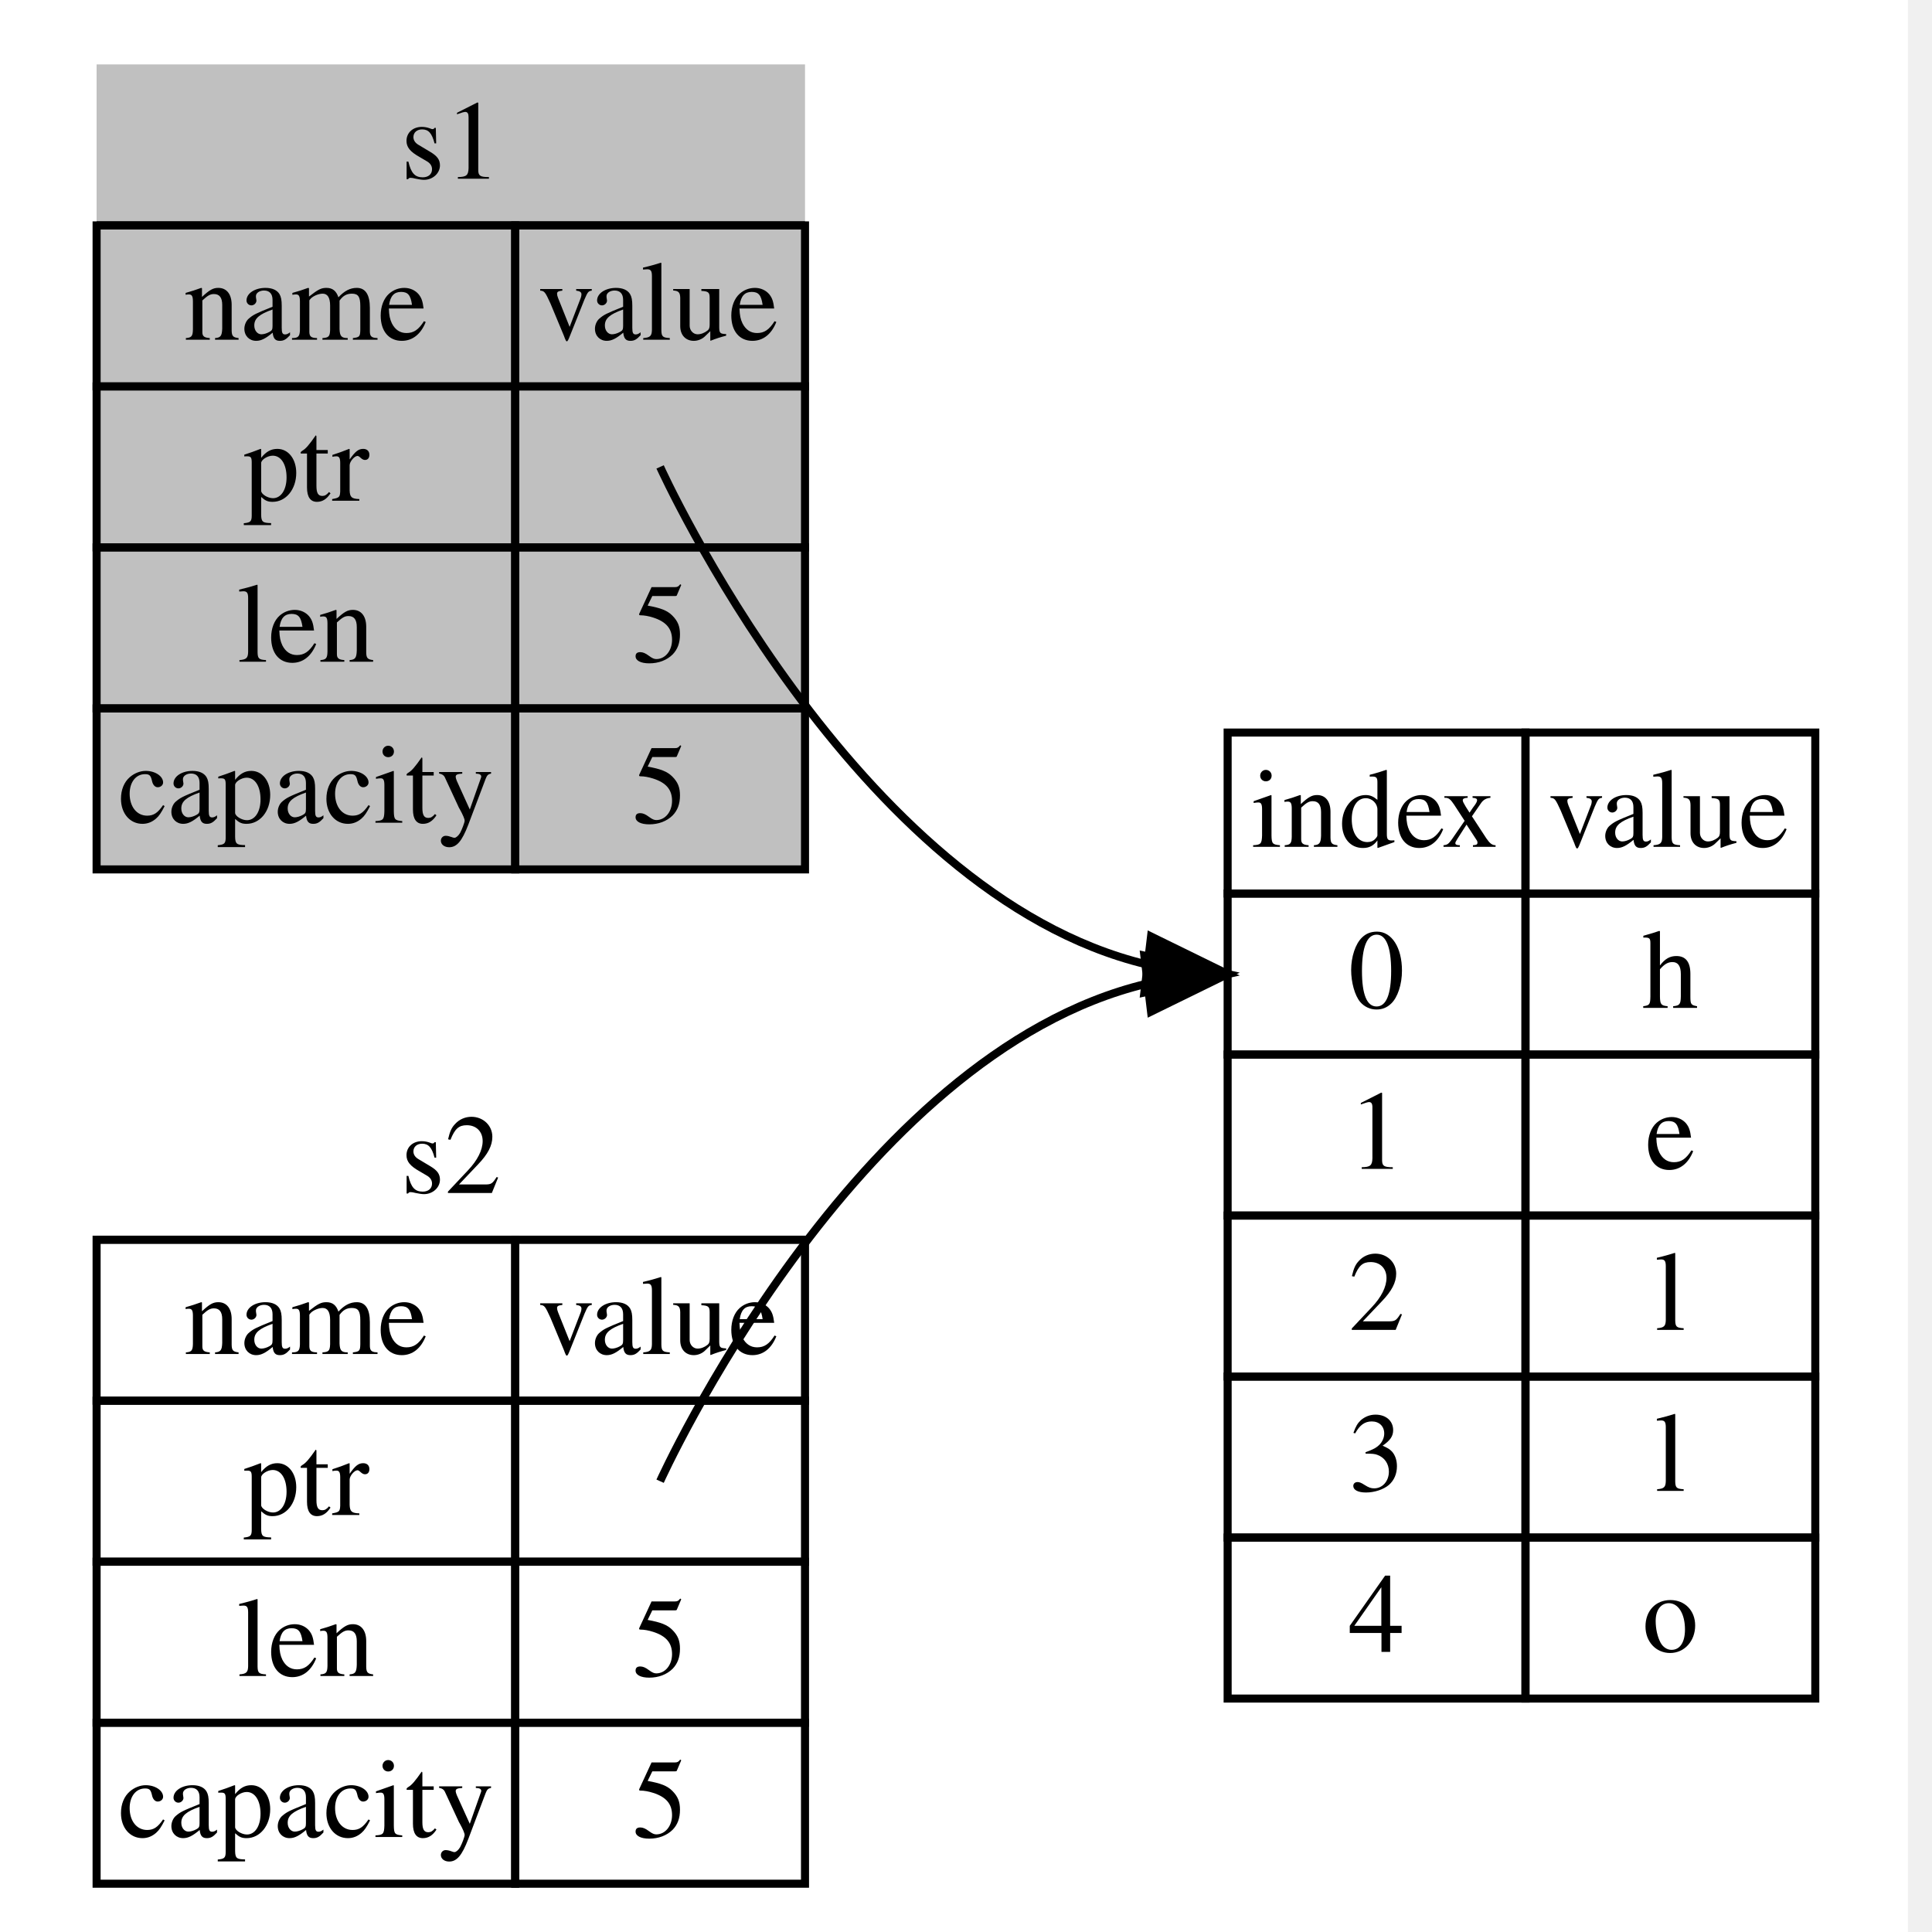
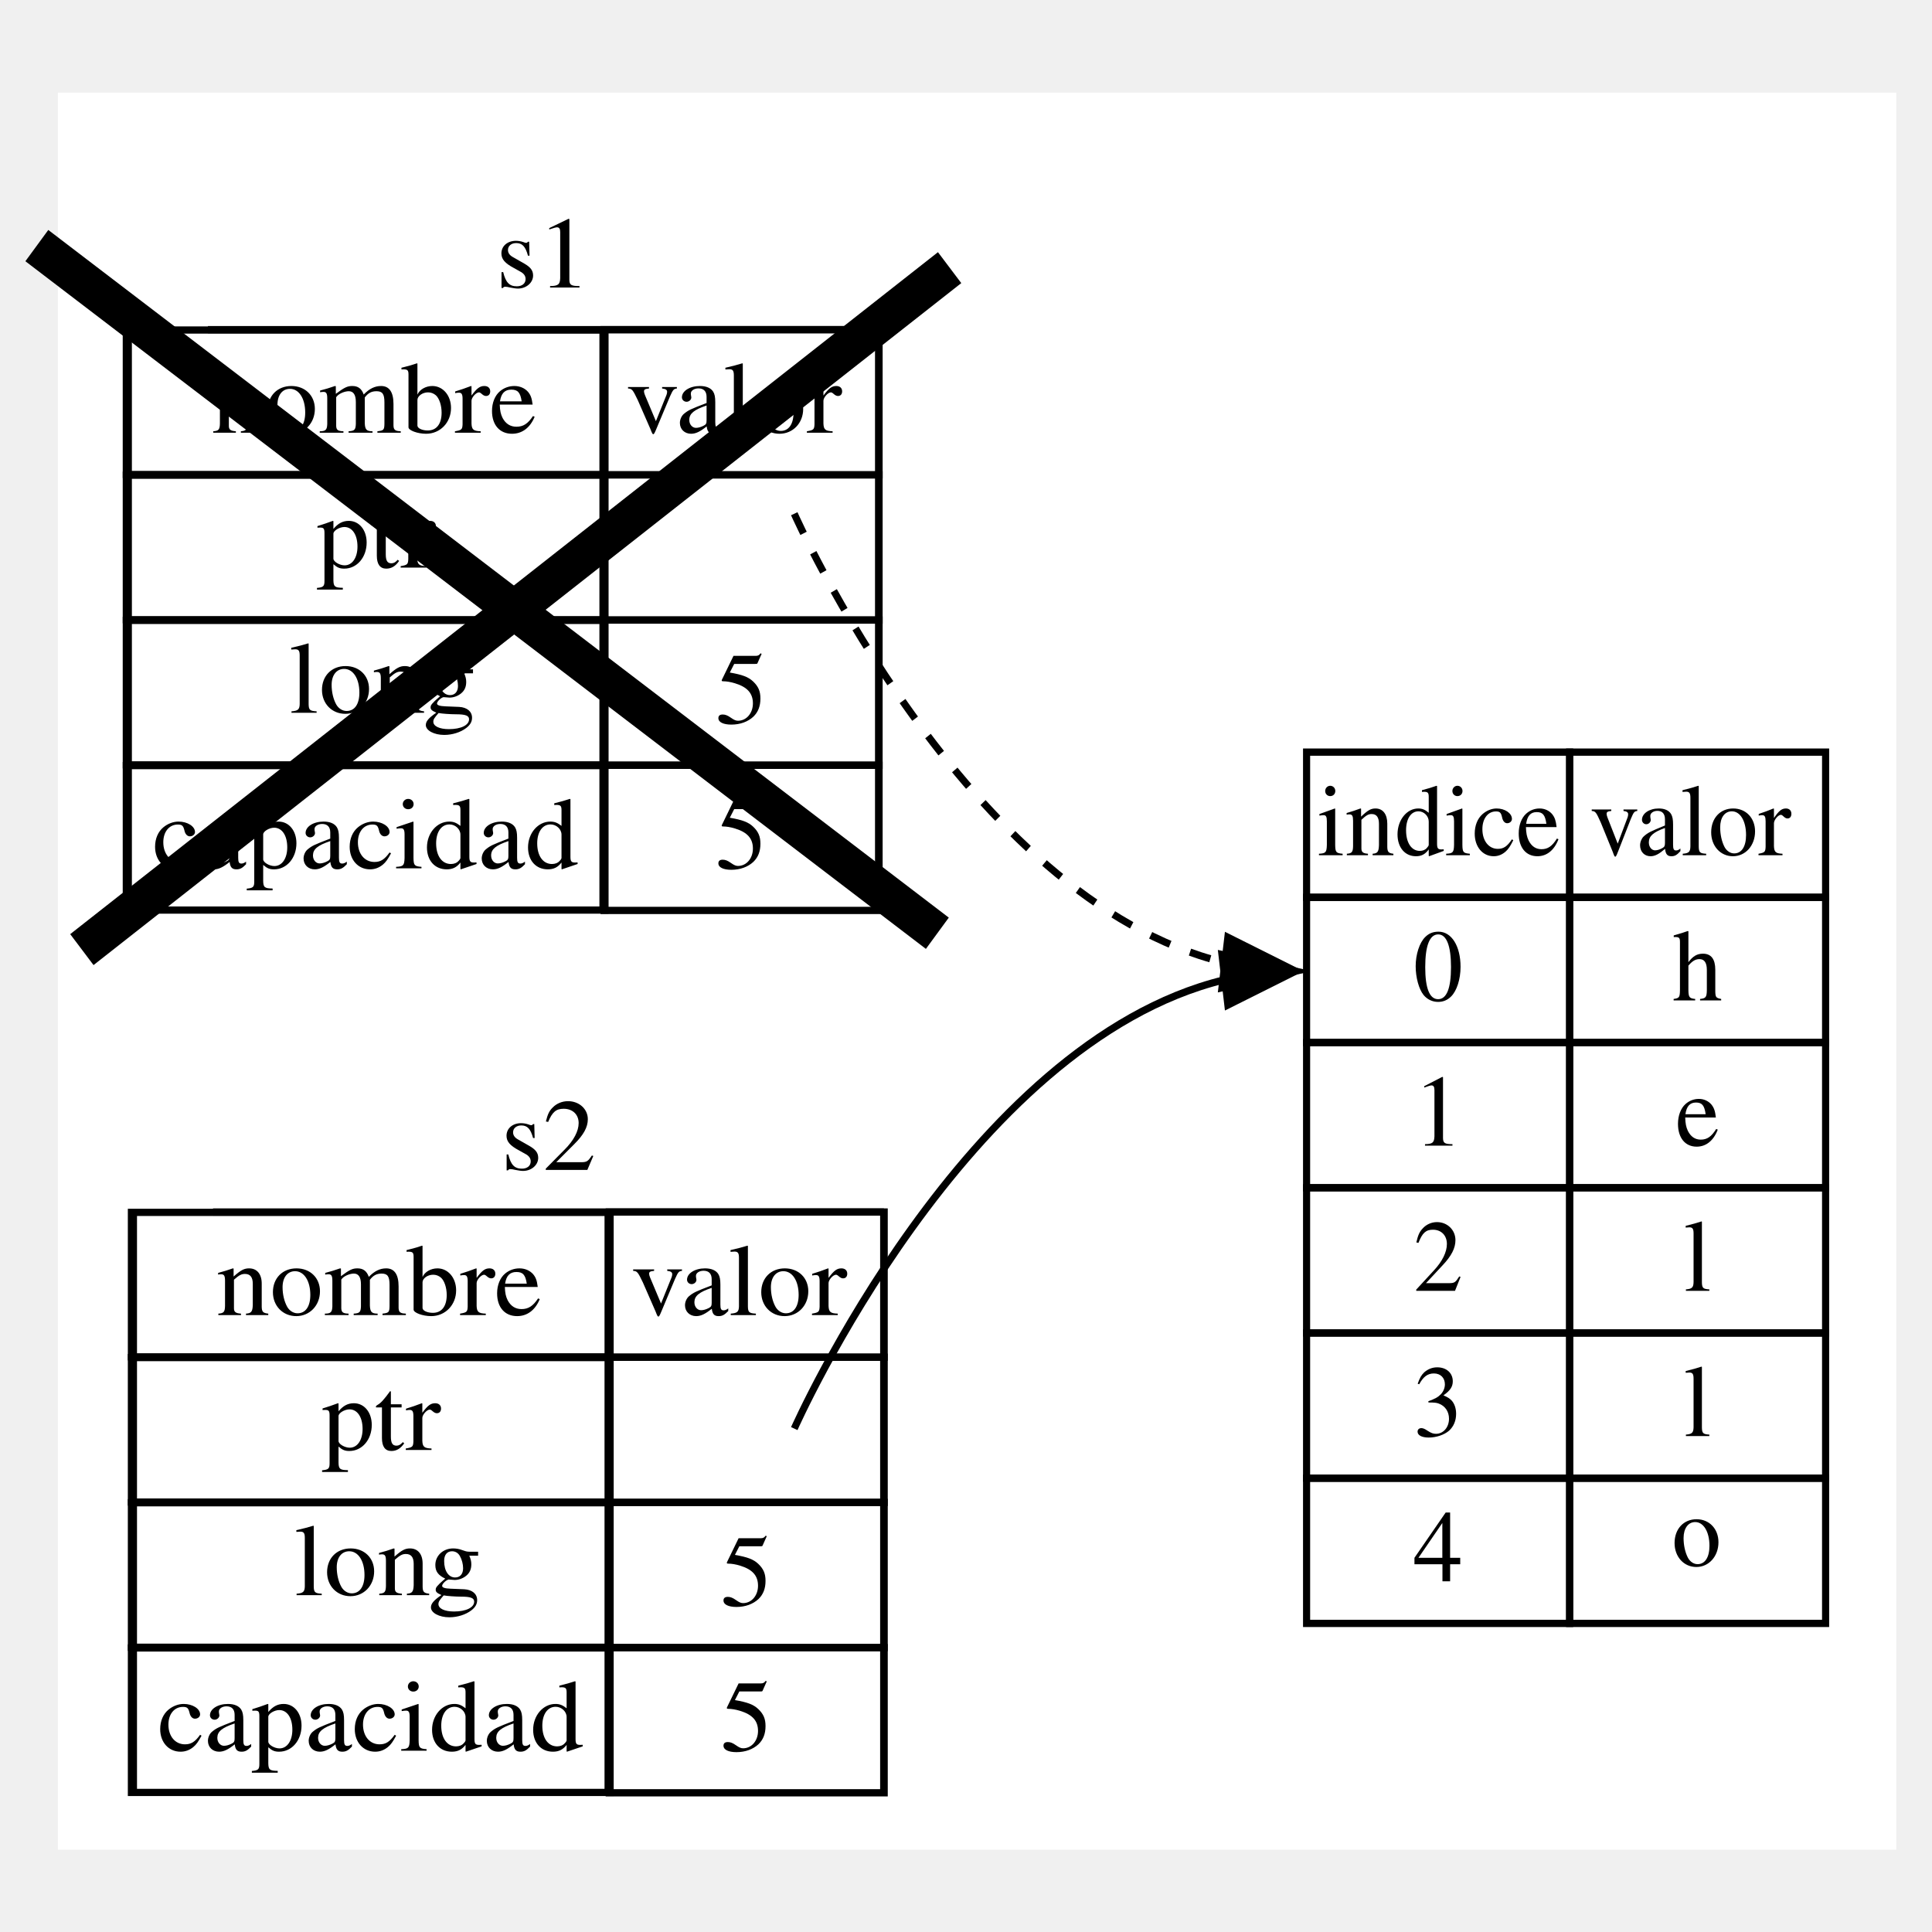
- <svg xmlns="http://www.w3.org/2000/svg" viewBox="0.00 0.00 1000.00 1000.00">
-   <g id="graph0" class="graph" transform="scale(4.1667 4.1667) rotate(0) translate(4 238)">
-     <polygon fill="#ffffff" stroke="transparent" points="-4,4 -4,-238 233,-238 233,4 -4,4" />
-     <g id="node1" class="node">
-       <polygon fill="#c0c0c0" stroke="transparent" points="8,-130 8,-230 96,-230 96,-130 8,-130" />
-       <polyline fill="none" stroke="#000000" points="8,-210 96,-210 " />
-       <text text-anchor="start" x="45.776" y="-215.8" font-family="Times,serif" font-size="14.00" fill="#000000">s1</text>
-       <polygon fill="none" stroke="#000000" points="8,-190 8,-210 60,-210 60,-190 8,-190" />
-       <text text-anchor="start" x="18.841" y="-195.8" font-family="Times,serif" font-size="14.00" fill="#000000">name</text>
-       <polygon fill="none" stroke="#000000" points="60,-190 60,-210 96,-210 96,-190 60,-190" />
-       <text text-anchor="start" x="62.841" y="-195.8" font-family="Times,serif" font-size="14.00" fill="#000000">value</text>
-       <polygon fill="none" stroke="#000000" points="8,-170 8,-190 60,-190 60,-170 8,-170" />
-       <text text-anchor="start" x="26.224" y="-175.8" font-family="Times,serif" font-size="14.00" fill="#000000">ptr</text>
-       <polygon fill="none" stroke="#000000" points="60,-170 60,-190 96,-190 96,-170 60,-170" />
-       <polygon fill="none" stroke="#000000" points="8,-150 8,-170 60,-170 60,-150 8,-150" />
-       <text text-anchor="start" x="25.448" y="-155.8" font-family="Times,serif" font-size="14.00" fill="#000000">len</text>
-       <polygon fill="none" stroke="#000000" points="60,-150 60,-170 96,-170 96,-150 60,-150" />
-       <text text-anchor="start" x="74.5" y="-155.8" font-family="Times,serif" font-size="14.00" fill="#000000">5</text>
-       <polygon fill="none" stroke="#000000" points="8,-130 8,-150 60,-150 60,-130 8,-130" />
-       <text text-anchor="start" x="10.683" y="-135.8" font-family="Times,serif" font-size="14.00" fill="#000000">capacity</text>
-       <polygon fill="none" stroke="#000000" points="60,-130 60,-150 96,-150 96,-130 60,-130" />
-       <text text-anchor="start" x="74.5" y="-135.8" font-family="Times,serif" font-size="14.00" fill="#000000">5</text>
-     </g>
-     <g id="node3" class="node">
-       <polygon fill="none" stroke="#000000" points="148.5,-127 148.5,-147 185.5,-147 185.5,-127 148.5,-127" />
-       <text text-anchor="start" x="151.448" y="-132.8" font-family="Times,serif" font-size="14.00" fill="#000000">index</text>
-       <polygon fill="none" stroke="#000000" points="185.5,-127 185.5,-147 221.5,-147 221.5,-127 185.5,-127" />
-       <text text-anchor="start" x="188.341" y="-132.8" font-family="Times,serif" font-size="14.00" fill="#000000">value</text>
-       <polygon fill="none" stroke="#000000" points="148.5,-107 148.5,-127 185.5,-127 185.5,-107 148.5,-107" />
-       <text text-anchor="start" x="163.5" y="-112.8" font-family="Times,serif" font-size="14.00" fill="#000000">0</text>
-       <polygon fill="none" stroke="#000000" points="185.5,-107 185.5,-127 221.5,-127 221.5,-107 185.5,-107" />
-       <text text-anchor="start" x="200" y="-112.8" font-family="Times,serif" font-size="14.00" fill="#000000">h</text>
-       <polygon fill="none" stroke="#000000" points="148.5,-87 148.5,-107 185.5,-107 185.5,-87 148.5,-87" />
-       <text text-anchor="start" x="163.5" y="-92.8" font-family="Times,serif" font-size="14.00" fill="#000000">1</text>
-       <polygon fill="none" stroke="#000000" points="185.5,-87 185.5,-107 221.5,-107 221.5,-87 185.5,-87" />
-       <text text-anchor="start" x="200.393" y="-92.8" font-family="Times,serif" font-size="14.00" fill="#000000">e</text>
-       <polygon fill="none" stroke="#000000" points="148.5,-67 148.5,-87 185.5,-87 185.5,-67 148.5,-67" />
-       <text text-anchor="start" x="163.5" y="-72.8" font-family="Times,serif" font-size="14.00" fill="#000000">2</text>
-       <polygon fill="none" stroke="#000000" points="185.5,-67 185.5,-87 221.5,-87 221.5,-67 185.5,-67" />
-       <text text-anchor="start" x="201.555" y="-72.8" font-family="Times,serif" font-size="14.00" fill="#000000">l</text>
-       <polygon fill="none" stroke="#000000" points="148.5,-47 148.5,-67 185.5,-67 185.5,-47 148.5,-47" />
-       <text text-anchor="start" x="163.5" y="-52.8" font-family="Times,serif" font-size="14.00" fill="#000000">3</text>
-       <polygon fill="none" stroke="#000000" points="185.5,-47 185.5,-67 221.5,-67 221.5,-47 185.5,-47" />
-       <text text-anchor="start" x="201.555" y="-52.8" font-family="Times,serif" font-size="14.00" fill="#000000">l</text>
-       <polygon fill="none" stroke="#000000" points="148.5,-27 148.5,-47 185.5,-47 185.5,-27 148.5,-27" />
-       <text text-anchor="start" x="163.5" y="-32.8" font-family="Times,serif" font-size="14.00" fill="#000000">4</text>
-       <polygon fill="none" stroke="#000000" points="185.5,-27 185.5,-47 221.5,-47 221.5,-27 185.5,-27" />
-       <text text-anchor="start" x="200" y="-32.8" font-family="Times,serif" font-size="14.00" fill="#000000">o</text>
-     </g>
+ <svg xmlns="http://www.w3.org/2000/svg" viewBox="0.00 0.00 1000.00 1000.00" version="1.1" id="svg146">
+   <defs id="defs150" />
+   <g id="graph0" class="graph" transform="matrix(3.680024,0,0,3.758125,124.0699,942.3732)">
+     <polygon stroke="transparent" points="-4,4 -4,-238 233,-238 233,4 " id="polygon4" transform="matrix(1.091023,0,0,1,-21.20848,0)" style="fill:#ffffff" />
    <g id="edge1" class="edge">
-       <path fill="none" stroke="#000000" d="M78,-180C78,-180 101.998,-126.912 138.44,-118.202" />
-       <polygon fill="#000000" stroke="#000000" points="138.986,-121.662 148.5,-117 138.155,-114.712 138.986,-121.662" />
-     </g>
-     <g id="node2" class="node">
-       <polyline fill="none" stroke="#000000" points="8,-84 96,-84 " />
-       <text text-anchor="start" x="45.776" y="-89.8" font-family="Times,serif" font-size="14.00" fill="#000000">s2</text>
-       <polygon fill="none" stroke="#000000" points="8,-64 8,-84 60,-84 60,-64 8,-64" />
-       <text text-anchor="start" x="18.841" y="-69.8" font-family="Times,serif" font-size="14.00" fill="#000000">name</text>
-       <polygon fill="none" stroke="#000000" points="60,-64 60,-84 96,-84 96,-64 60,-64" />
-       <text text-anchor="start" x="62.841" y="-69.8" font-family="Times,serif" font-size="14.00" fill="#000000">value</text>
-       <polygon fill="none" stroke="#000000" points="8,-44 8,-64 60,-64 60,-44 8,-44" />
-       <text text-anchor="start" x="26.224" y="-49.8" font-family="Times,serif" font-size="14.00" fill="#000000">ptr</text>
-       <polygon fill="none" stroke="#000000" points="60,-44 60,-64 96,-64 96,-44 60,-44" />
-       <polygon fill="none" stroke="#000000" points="8,-24 8,-44 60,-44 60,-24 8,-24" />
-       <text text-anchor="start" x="25.448" y="-29.8" font-family="Times,serif" font-size="14.00" fill="#000000">len</text>
-       <polygon fill="none" stroke="#000000" points="60,-24 60,-44 96,-44 96,-24 60,-24" />
-       <text text-anchor="start" x="74.5" y="-29.8" font-family="Times,serif" font-size="14.00" fill="#000000">5</text>
-       <polygon fill="none" stroke="#000000" points="8,-4 8,-24 60,-24 60,-4 8,-4" />
-       <text text-anchor="start" x="10.683" y="-9.8" font-family="Times,serif" font-size="14.00" fill="#000000">capacity</text>
-       <polygon fill="none" stroke="#000000" points="60,-4 60,-24 96,-24 96,-4 60,-4" />
-       <text text-anchor="start" x="74.5" y="-9.8" font-family="Times,serif" font-size="14.00" fill="#000000">5</text>
+       <path d="m 78,-180 c 0,0 23.998,53.088 60.441,61.798" id="path96" style="fill:none;stroke:#000000;stroke-width:1;stroke-miterlimit:4;stroke-dasharray:3,3;stroke-dashoffset:0" />
+       <polygon points="138.986,-121.662 148.5,-117 138.155,-114.712 " id="polygon98" style="fill:#000000;stroke:#000000" />
    </g>
    <g id="edge2" class="edge">
-       <path fill="none" stroke="#000000" d="M78,-54C78,-54 101.998,-107.088 138.44,-115.798" />
-       <polygon fill="#000000" stroke="#000000" points="138.155,-119.288 148.5,-117 138.986,-112.338 138.155,-119.288" />
+       <path d="m 78,-54 c 0,0 23.998,-53.088 60.441,-61.798" id="path140" style="fill:none;stroke:#000000" />
+       <polygon points="138.155,-119.288 148.5,-117 138.986,-112.338 " id="polygon142" style="fill:#000000;stroke:#000000" />
    </g>
+     <g id="node1" class="node" transform="matrix(1.072327,0,0,0.999855,-13.04981,-81.37104)">
+       <polyline points="8,-124 96,-124 " id="polyline8" style="fill:none;stroke:#000000" />
+       <text x="45.776" y="-129.8" font-size="14.00" id="text10" style="font-size:14px;font-family:Times, serif;text-anchor:start;fill:#000000">s1</text>
+       <polygon points="8,-104 8,-124 60,-124 60,-104 " id="polygon12" style="fill:none;stroke:#000000" transform="matrix(1.202383,0,0,0.9951312,-12.19179,-0.5550386)" />
+       <text x="8.451" y="-109.8" font-size="14.00" id="text14" style="font-size:14px;font-family:Times, serif;text-anchor:start;fill:#000000">nombre</text>
+       <polygon points="96,-104 60,-104 60,-124 96,-124 " id="polygon16" style="fill:none;stroke:#000000" />
+       <text x="62.841" y="-109.8" font-size="14.00" id="text18" style="font-size:14px;font-family:Times, serif;text-anchor:start;fill:#000000">valor</text>
+       <polygon points="8,-104 60,-104 60,-84 8,-84 " id="polygon20" style="fill:none;stroke:#000000" transform="matrix(1.202405,0,0,0.9951323,-12.19254,-0.4575662)" />
+       <text x="22.241" y="-91.224" font-size="14.00" id="text22" style="font-size:14px;font-family:Times, serif;text-anchor:start;fill:#000000">ptr</text>
+       <polygon points="96,-84 60,-84 60,-104 96,-104 " id="polygon24" style="fill:none;stroke:#000000" />
+       <polygon points="8,-64 8,-84 60,-84 60,-64 " id="polygon26" style="fill:none;stroke:#000000" transform="matrix(1.202383,0,0,0.9951312,-12.19179,-0.3602882)" />
+       <text x="18.666" y="-71.224" font-size="14.00" id="text28" style="font-size:14px;font-family:Times, serif;text-anchor:start;fill:#000000">long</text>
+       <polygon points="96,-64 60,-64 60,-84 96,-84 " id="polygon30" style="fill:none;stroke:#000000" />
+       <text x="74.5" y="-69.8" font-size="14.00" id="text32" style="font-size:14px;font-family:Times, serif;text-anchor:start;fill:#000000">5</text>
+       <polygon points="8,-44 8,-64 60,-64 60,-44 " id="polygon34" style="fill:none;stroke:#000000" transform="matrix(1.202383,0,0,0.9951312,-12.19179,-0.262913)" />
+       <text x="0.725" y="-49.8" font-size="14.00" id="text36" style="font-size:14px;font-family:Times, serif;text-anchor:start;fill:#000000">capacidad</text>
+       <polygon points="96,-44 60,-44 60,-64 96,-64 " id="polygon38" style="fill:none;stroke:#000000" />
+       <text x="74.5" y="-49.8" font-size="14.00" id="text40" style="font-size:14px;font-family:Times, serif;text-anchor:start;fill:#000000">5</text>
+     </g>
+     <g id="node1-3" class="node" transform="matrix(1.072327,0,0,0.999855,-12.33073,40.15447)">
+       <polyline points="8,-124 96,-124 " id="polyline8-7" style="fill:none;stroke:#000000" />
+       <text x="45.776" y="-129.8" font-size="14.00" id="text10-5" style="font-size:14px;font-family:Times, serif;text-anchor:start;fill:#000000">s2</text>
+       <polygon points="8,-124 60,-124 60,-104 8,-104 " id="polygon12-3" style="fill:none;stroke:#000000" transform="matrix(1.202383,0,0,0.9951312,-12.19179,-0.5550386)" />
+       <text x="8.451" y="-109.8" font-size="14.00" id="text14-5" style="font-size:14px;font-family:Times, serif;text-anchor:start;fill:#000000">nombre</text>
+       <polygon points="60,-104 60,-124 96,-124 96,-104 " id="polygon16-6" style="fill:none;stroke:#000000" />
+       <text x="62.841" y="-109.8" font-size="14.00" id="text18-2" style="font-size:14px;font-family:Times, serif;text-anchor:start;fill:#000000">valor</text>
+       <polygon points="60,-104 60,-84 8,-84 8,-104 " id="polygon20-9" style="fill:none;stroke:#000000" transform="matrix(1.202405,0,0,0.9951323,-12.19254,-0.4575662)" />
+       <text x="22.241" y="-91.224" font-size="14.00" id="text22-1" style="font-size:14px;font-family:Times, serif;text-anchor:start;fill:#000000">ptr</text>
+       <polygon points="60,-84 60,-104 96,-104 96,-84 " id="polygon24-2" style="fill:none;stroke:#000000" />
+       <polygon points="8,-84 60,-84 60,-64 8,-64 " id="polygon26-7" style="fill:none;stroke:#000000" transform="matrix(1.202383,0,0,0.9951312,-12.19179,-0.3602882)" />
+       <text x="18.666" y="-71.224" font-size="14.00" id="text28-0" style="font-size:14px;font-family:Times, serif;text-anchor:start;fill:#000000">long</text>
+       <polygon points="60,-64 60,-84 96,-84 96,-64 " id="polygon30-9" style="fill:none;stroke:#000000" />
+       <text x="74.5" y="-69.8" font-size="14.00" id="text32-3" style="font-size:14px;font-family:Times, serif;text-anchor:start;fill:#000000">5</text>
+       <polygon points="8,-64 60,-64 60,-44 8,-44 " id="polygon34-6" style="fill:none;stroke:#000000" transform="matrix(1.202383,0,0,0.9951312,-12.19179,-0.262913)" />
+       <text x="0.725" y="-49.8" font-size="14.00" id="text36-0" style="font-size:14px;font-family:Times, serif;text-anchor:start;fill:#000000">capacidad</text>
+       <polygon points="60,-44 60,-64 96,-64 96,-44 " id="polygon38-6" style="fill:none;stroke:#000000" />
+       <text x="74.5" y="-49.8" font-size="14.00" id="text40-2" style="font-size:14px;font-family:Times, serif;text-anchor:start;fill:#000000">5</text>
+     </g>
+     <g transform="translate(1.557765,-23.16857)" id="node2" class="node">
+       <polygon style="fill:none;stroke:#000000" points="148.5,-104 148.5,-124 185.5,-124 185.5,-104 " id="polygon45" />
+       <text x="150.024" y="-109.8" font-size="14.00" id="text47" style="font-size:14px;font-family:Times, serif;text-anchor:start;fill:#000000">indice</text>
+       <polygon style="fill:none;stroke:#000000" points="185.5,-104 185.5,-124 221.5,-124 221.5,-104 " id="polygon49" />
+       <text x="188.341" y="-109.8" font-size="14.00" id="text51" style="font-size:14px;font-family:Times, serif;text-anchor:start;fill:#000000">valor</text>
+       <polygon style="fill:none;stroke:#000000" points="148.5,-84 148.5,-104 185.5,-104 185.5,-84 " id="polygon53" />
+       <text style="font-size:14px;font-family:Times, serif;text-anchor:start;fill:#000000" x="163.5" y="-89.8" font-size="14.00" id="text55">0</text>
+       <polygon style="fill:none;stroke:#000000" points="185.5,-84 185.5,-104 221.5,-104 221.5,-84 " id="polygon57" />
+       <text style="font-size:14px;font-family:Times, serif;text-anchor:start;fill:#000000" x="200" y="-89.8" font-size="14.00" id="text59">h</text>
+       <polygon style="fill:none;stroke:#000000" points="148.5,-64 148.5,-84 185.5,-84 185.5,-64 " id="polygon61" />
+       <text style="font-size:14px;font-family:Times, serif;text-anchor:start;fill:#000000" x="163.5" y="-69.8" font-size="14.00" id="text63">1</text>
+       <polygon style="fill:none;stroke:#000000" points="185.5,-64 185.5,-84 221.5,-84 221.5,-64 " id="polygon65" />
+       <text x="200.393" y="-69.8" font-size="14.00" id="text67" style="font-size:14px;font-family:Times, serif;text-anchor:start;fill:#000000">e</text>
+       <polygon style="fill:none;stroke:#000000" points="148.5,-44 148.5,-64 185.5,-64 185.5,-44 " id="polygon69" />
+       <text style="font-size:14px;font-family:Times, serif;text-anchor:start;fill:#000000" x="163.5" y="-49.8" font-size="14.00" id="text71">2</text>
+       <polygon style="fill:none;stroke:#000000" points="185.5,-44 185.5,-64 221.5,-64 221.5,-44 " id="polygon73" />
+       <text style="font-size:14px;font-family:Times, serif;text-anchor:start;fill:#000000" x="201.555" y="-49.8" font-size="14.00" id="text75">l</text>
+       <polygon style="fill:none;stroke:#000000" points="148.5,-24 148.5,-44 185.5,-44 185.5,-24 " id="polygon77" />
+       <text style="font-size:14px;font-family:Times, serif;text-anchor:start;fill:#000000" x="163.5" y="-29.8" font-size="14.00" id="text79">3</text>
+       <polygon style="fill:none;stroke:#000000" points="185.5,-24 185.5,-44 221.5,-44 221.5,-24 " id="polygon81" />
+       <text x="201.555" y="-29.8" font-size="14.00" id="text83" style="font-size:14px;font-family:Times, serif;text-anchor:start;fill:#000000">l</text>
+       <polygon style="fill:none;stroke:#000000" points="148.5,-4 148.5,-24 185.5,-24 185.5,-4 " id="polygon85" />
+       <text style="font-size:14px;font-family:Times, serif;text-anchor:start;fill:#000000" x="163.5" y="-9.8" font-size="14.00" id="text87">4</text>
+       <polygon style="fill:none;stroke:#000000" points="185.5,-4 185.5,-24 221.5,-24 221.5,-4 " id="polygon89" />
+       <text xml:space="preserve" style="font-style:normal;font-weight:normal;font-size:13.983px;line-height:1.25;font-family:Times, serif;letter-spacing:0px;word-spacing:0px;fill:#000000;fill-opacity:1;stroke:none;stroke-width:0.24;-inkscape-font-specification:'Times, serif, Normal';font-stretch:normal;font-variant:normal;text-anchor:start;text-align:start;writing-mode:lr;font-variant-ligatures:normal;font-variant-caps:normal;font-variant-numeric:normal;font-feature-settings:normal;" x="199.852" y="-11.912" id="text112">
+         <tspan id="tspan110" x="199.852" y="-11.912" style="stroke-width:0.24;-inkscape-font-specification:'Times, serif, Normal';font-family:Times, serif;font-weight:normal;font-style:normal;font-stretch:normal;font-variant:normal;font-size:13.983px;text-anchor:start;text-align:start;writing-mode:lr;font-variant-ligatures:normal;font-variant-caps:normal;font-variant-numeric:normal;font-feature-settings:normal;">o</tspan>
+       </text>
+     </g>
+     <path style="fill:none;stroke:#000000;stroke-width:5.378;stroke-linecap:butt;stroke-linejoin:miter;stroke-opacity:1;stroke-miterlimit:4;stroke-dasharray:none" d="M -22.199,-119.968 C 99.85,-213.895 99.85,-213.895 99.85,-213.895" id="path84" />
+     <path style="fill:none;stroke:#000000;stroke-width:5.378;stroke-linecap:butt;stroke-linejoin:miter;stroke-opacity:1;stroke-miterlimit:4;stroke-dasharray:none" d="M -28.533,-216.931 C 98.124,-122.221 98.124,-122.221 98.124,-122.221" id="path86" />
  </g>
</svg>
